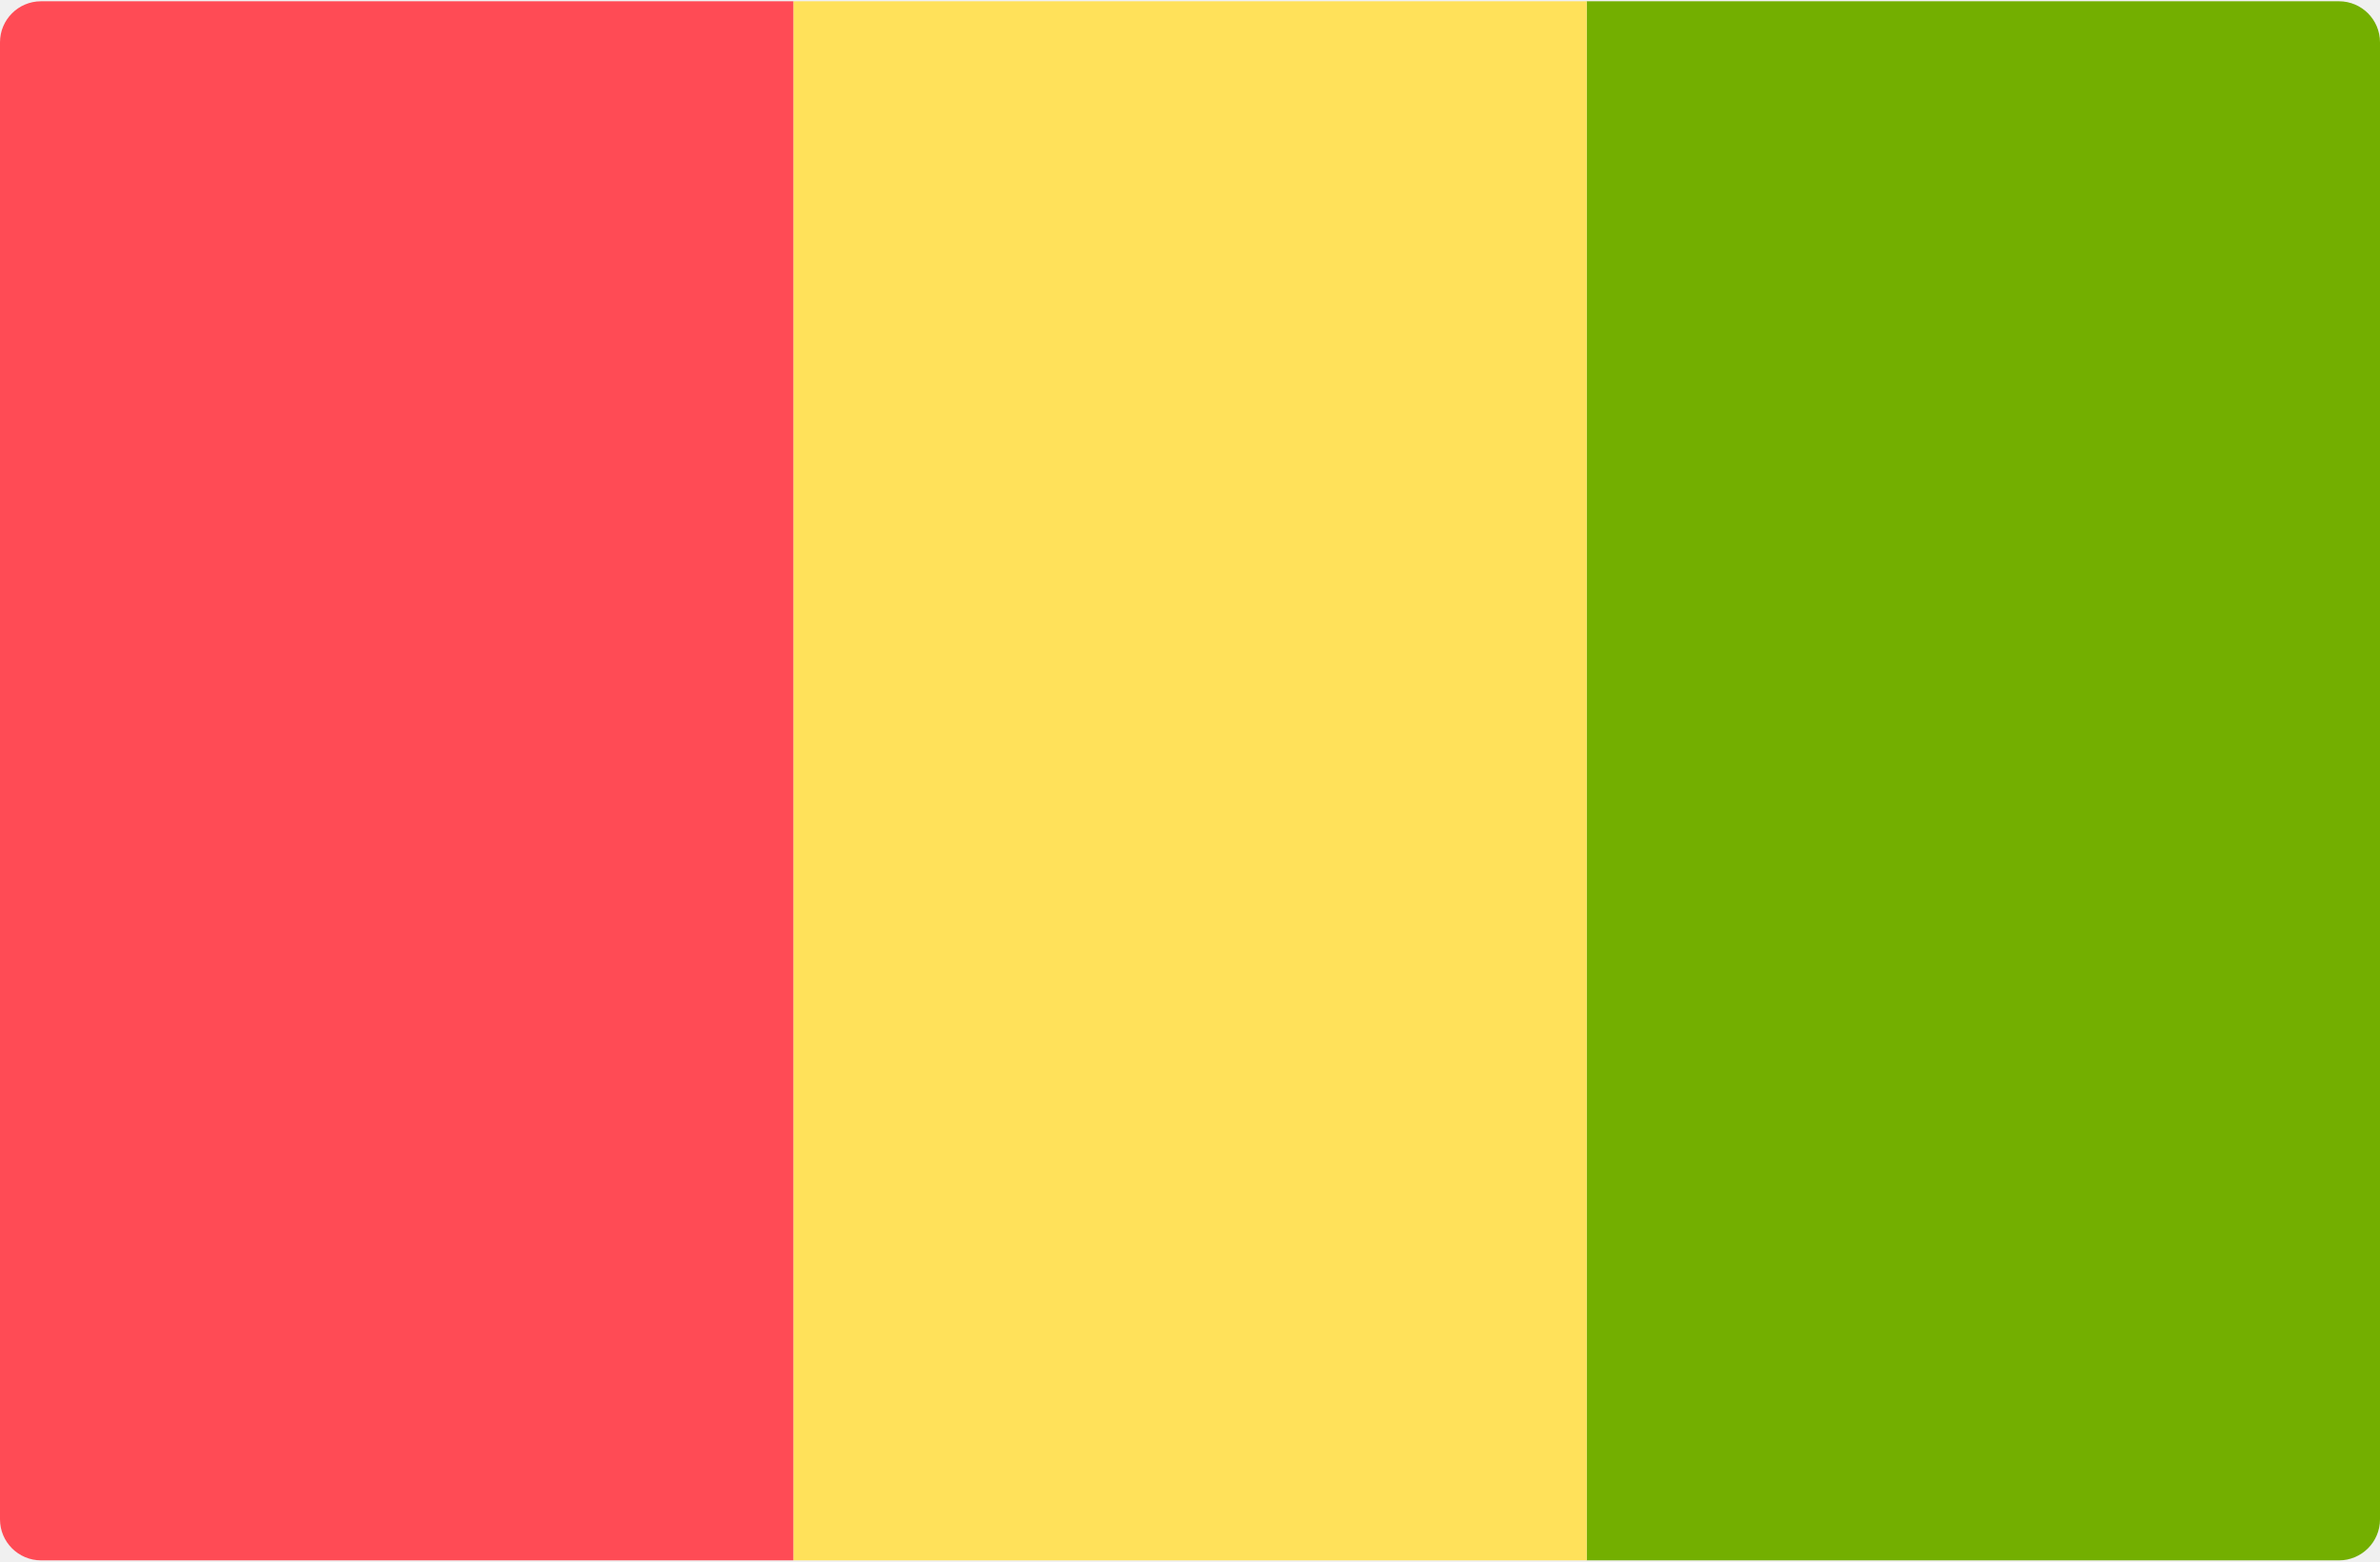
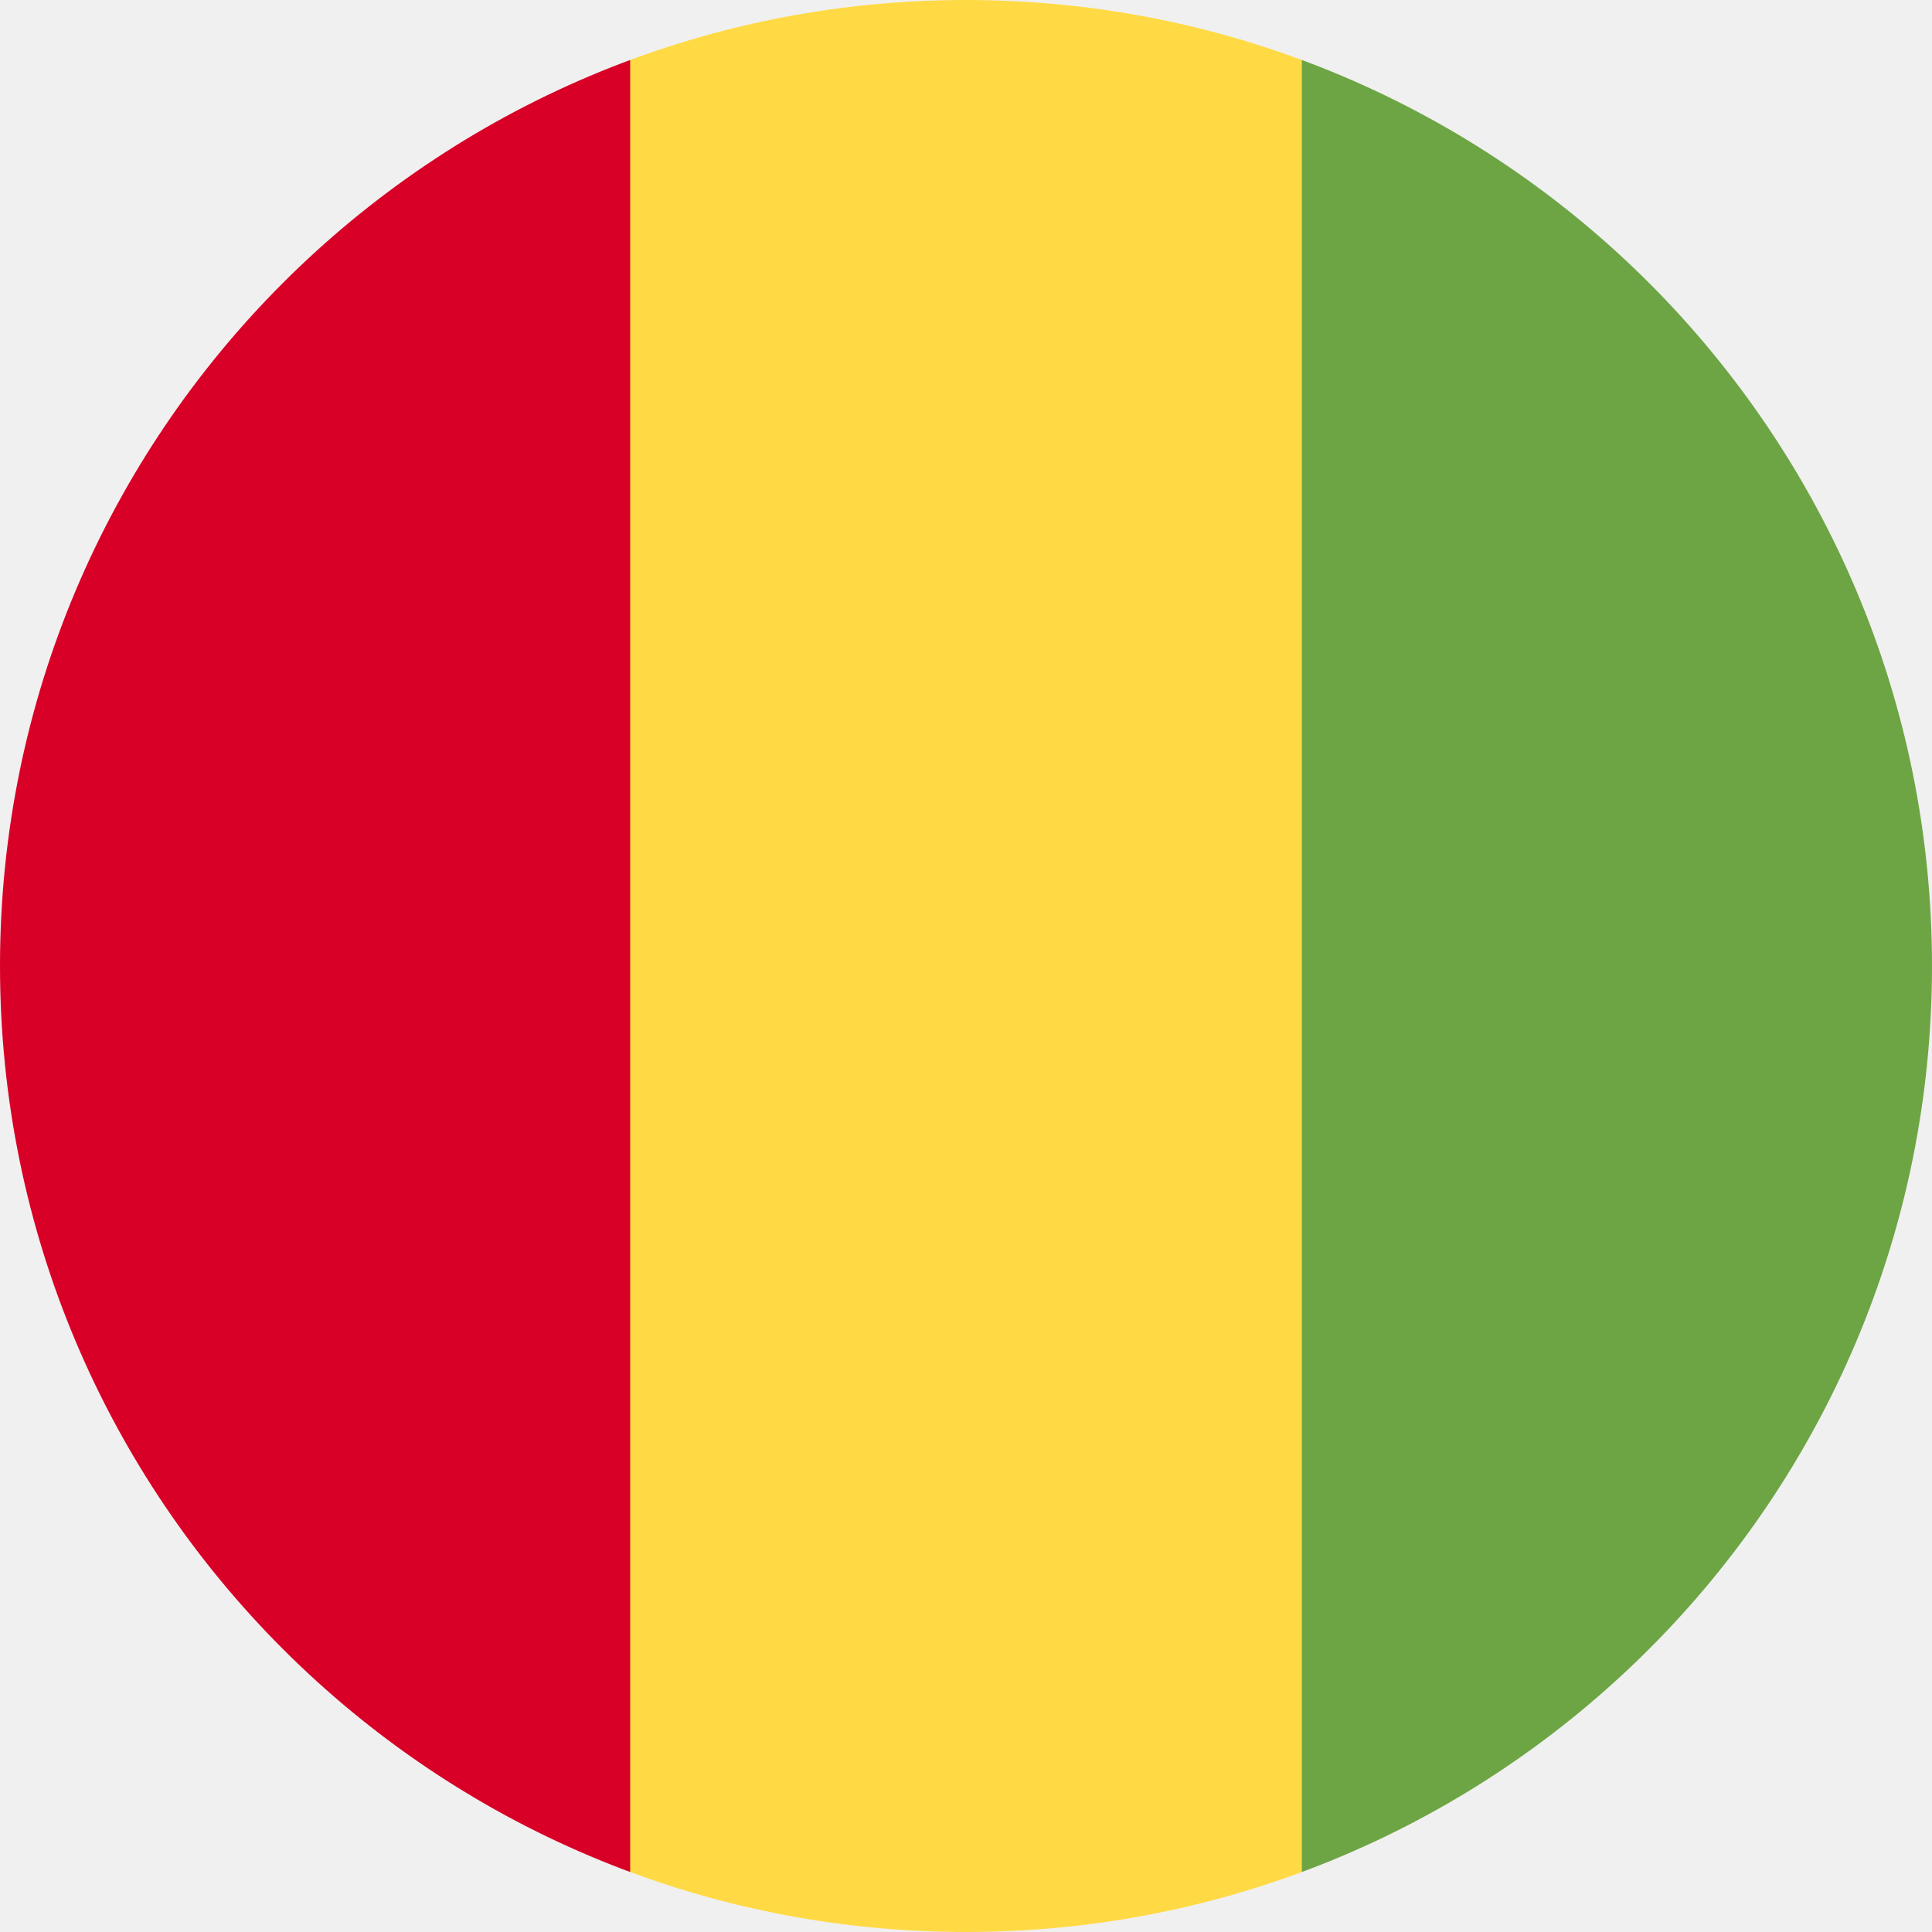
- <svg xmlns="http://www.w3.org/2000/svg" width="512" height="336" viewBox="0 0 512 336">
-   <g fill="none">
-     <path d="M341.333.276h161.839A8.829 8.829 0 0 1 512 9.104v317.793a8.829 8.829 0 0 1-8.828 8.828H341.333V.276z" fill="#73AF00" />
-     <path fill="#FFE15A" d="M170.67.276h170.67v335.448H170.67z" />
-     <path d="M8.828.276h161.839v335.448H8.828A8.829 8.829 0 0 1 0 326.896V9.103A8.828 8.828 0 0 1 8.828.276z" fill="#FF4B55" />
+ <svg xmlns="http://www.w3.org/2000/svg" width="512" height="512" viewBox="0 0 512 512">
+   <mask id="a">
+     <circle cx="256" cy="256" r="256" fill="#fff" />
+   </mask>
+   <g mask="url(#a)">
+     <path fill="#ffda44" d="M167 0h178l25.9 252.3L345 512H167l-29.8-253.4z" />
+     <path fill="#d80027" d="M0 0h167v512H0z" />
+     <path fill="#6da544" d="M345 0h167v512H345z" />
  </g>
</svg>
